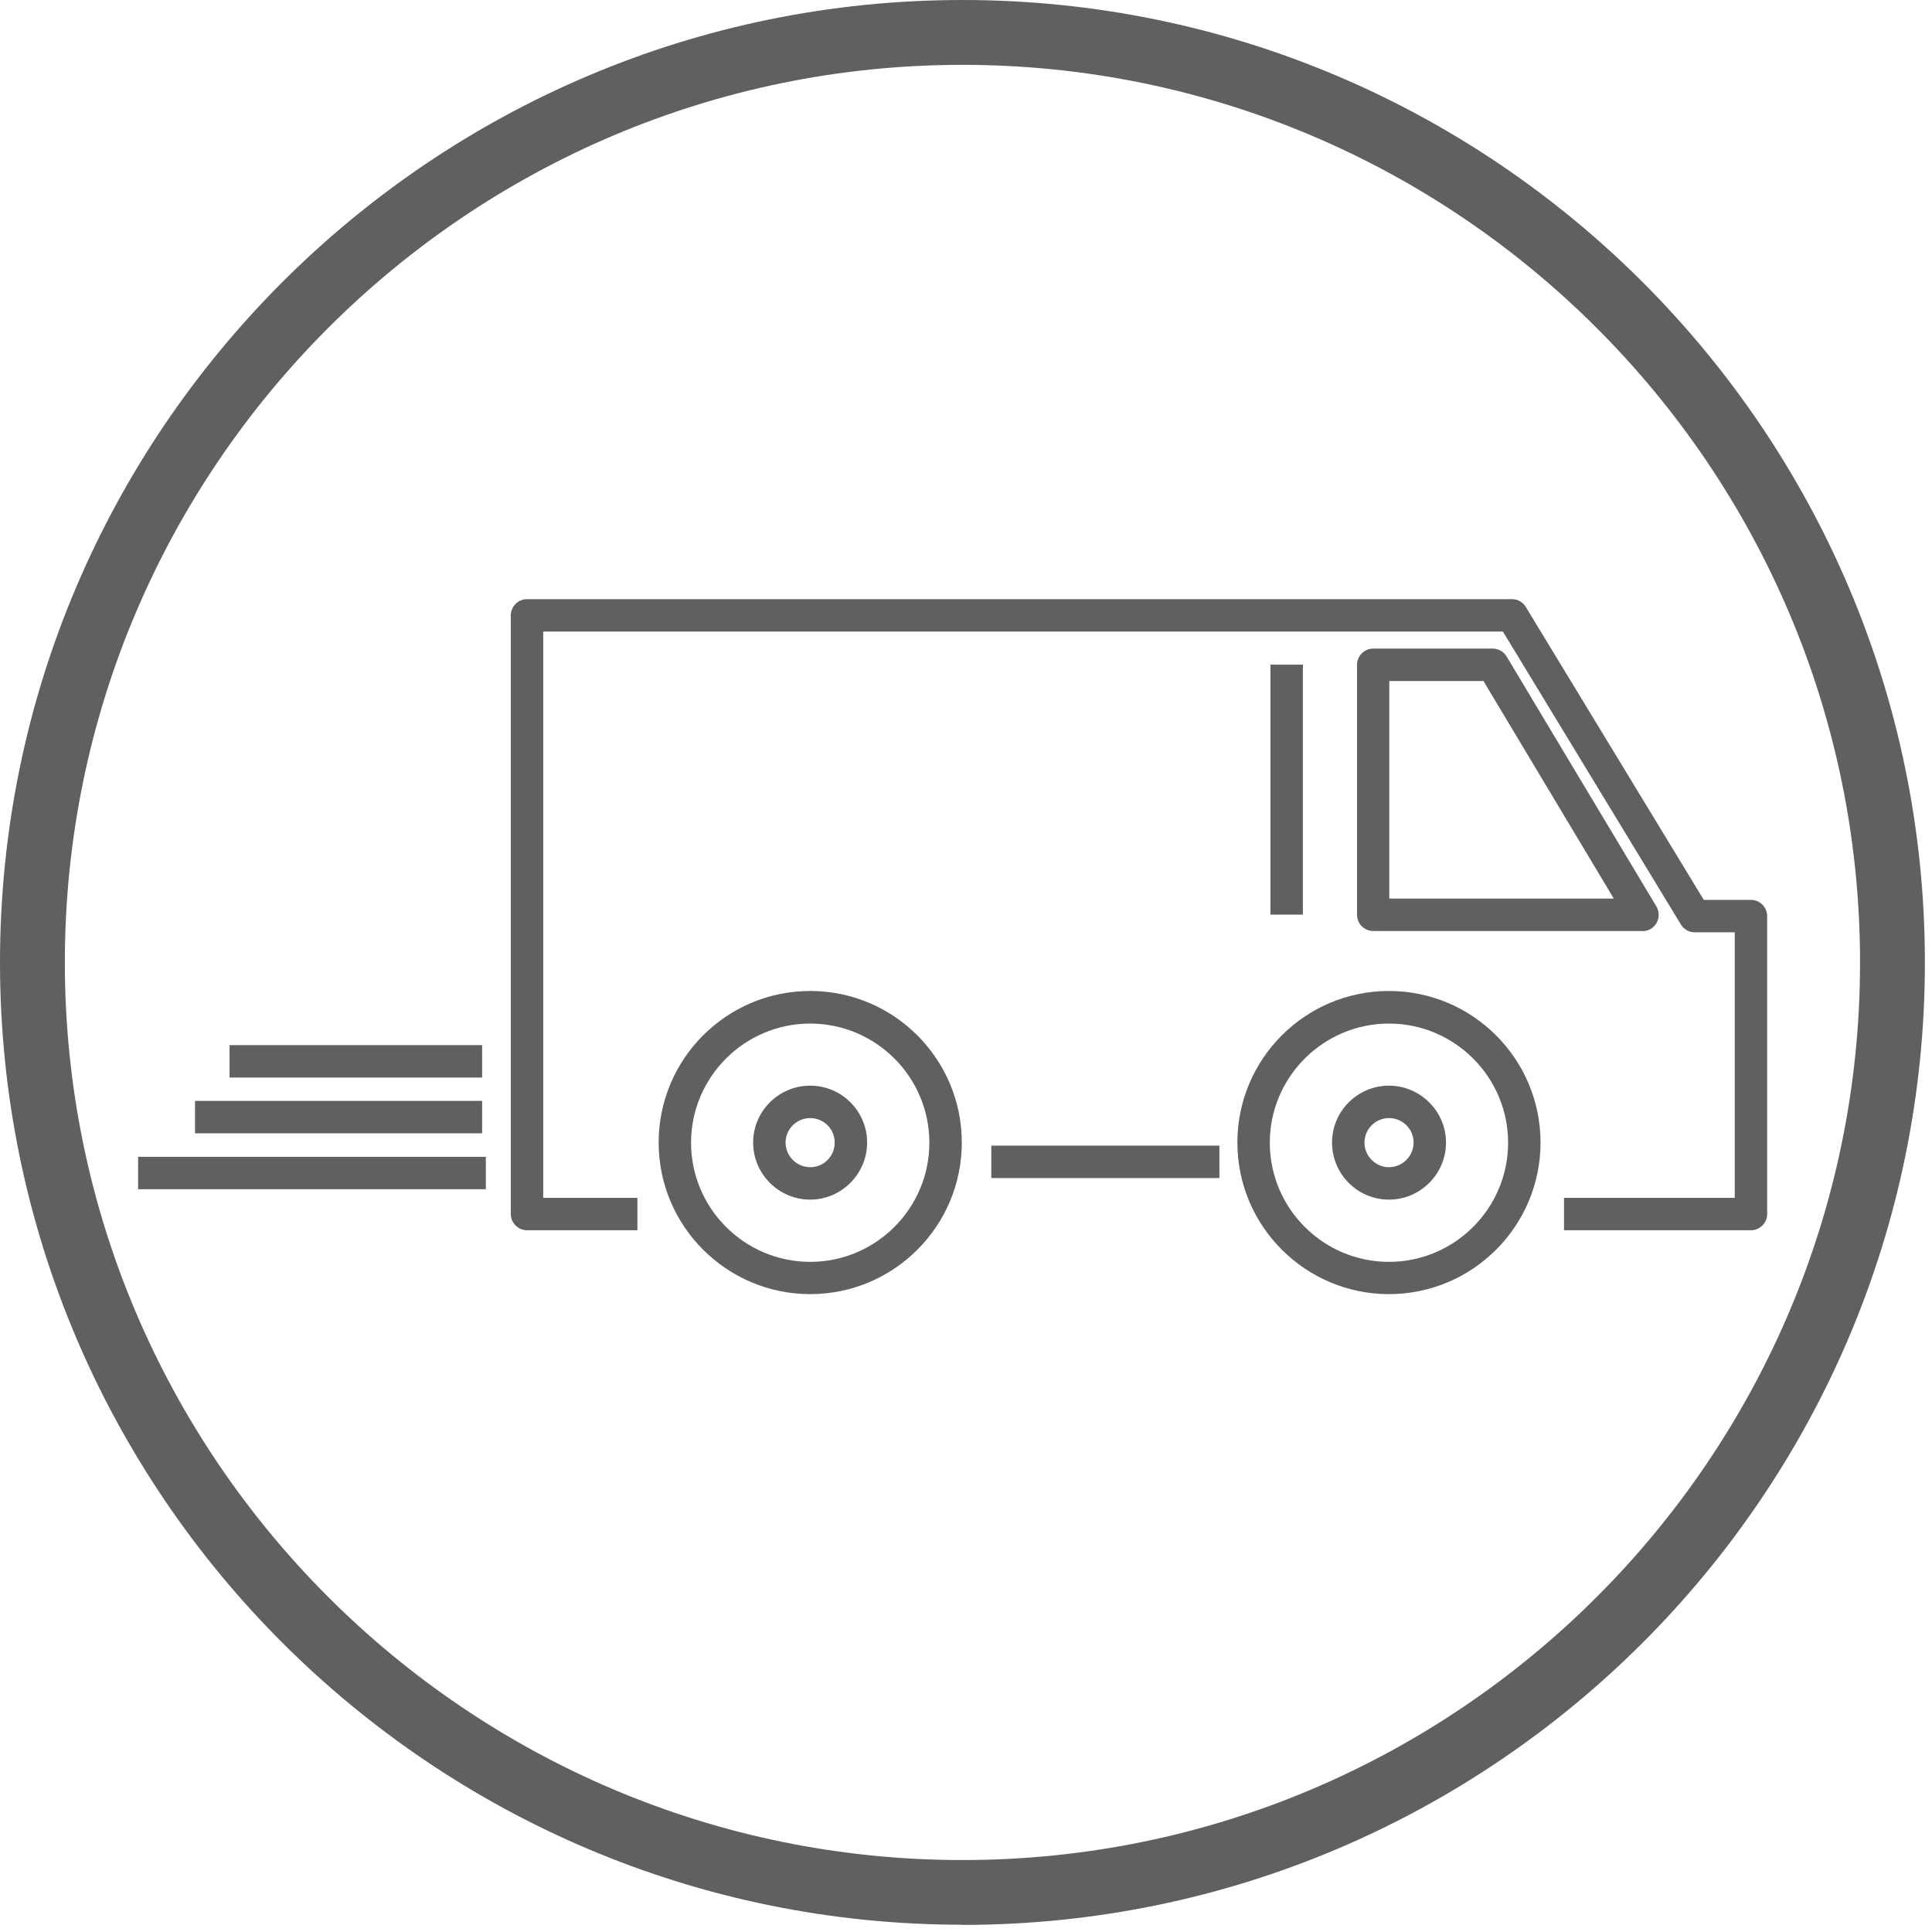
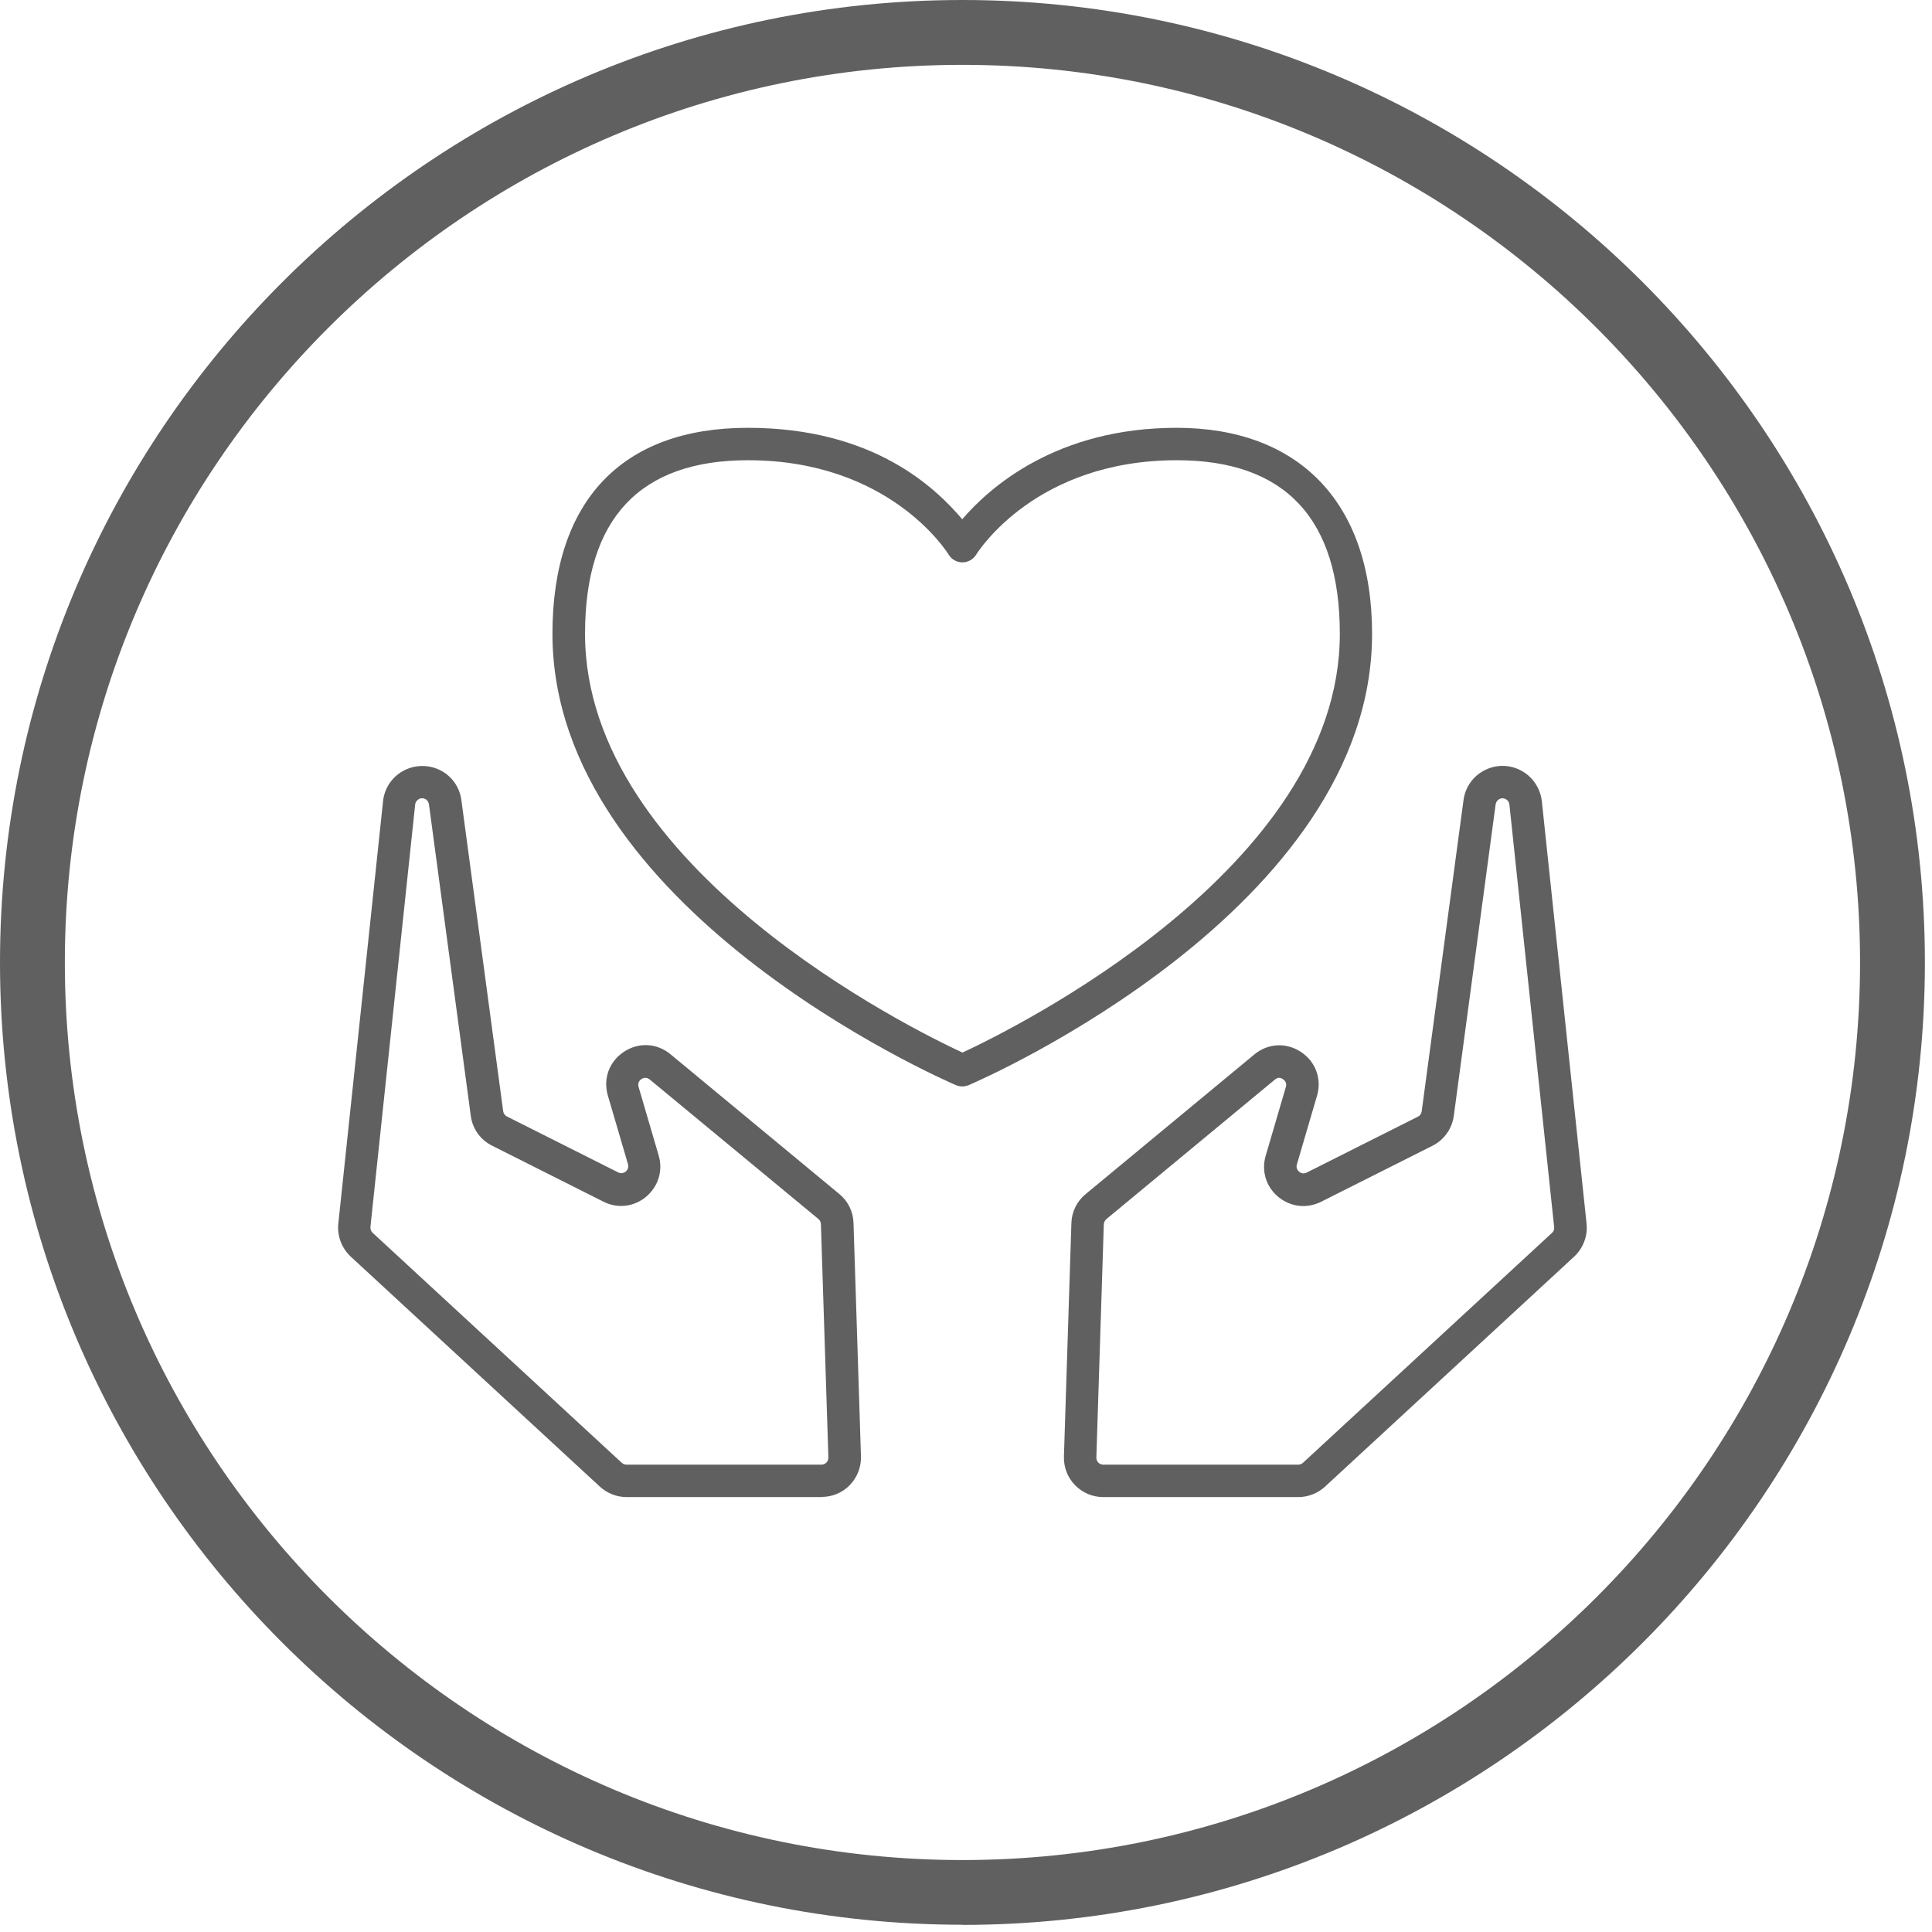
<svg xmlns="http://www.w3.org/2000/svg" width="266" height="266" viewBox="0 0 266 266" fill="none">
-   <path d="M241.073 169.383H215.338V164.919H238.841V128.36H233.328C232.547 128.36 231.832 127.958 231.431 127.288L206.924 86.957H74.792V164.919H87.76V169.383H72.56C71.332 169.383 70.328 168.379 70.328 167.151V84.725C70.328 83.498 71.332 82.493 72.56 82.493H208.174C208.955 82.493 209.669 82.895 210.071 83.564L234.578 123.896H241.073C242.3 123.896 243.305 124.9 243.305 126.128V167.151C243.305 168.379 242.3 169.383 241.073 169.383Z" fill="#606060" />
-   <path d="M167.888 157.732H136.484V162.196H167.888V157.732Z" fill="#606060" />
-   <path d="M191.232 178.177C179.737 178.177 170.363 168.825 170.363 157.308C170.363 145.791 179.715 136.439 191.232 136.439C202.749 136.439 212.101 145.791 212.101 157.308C212.101 168.825 202.749 178.177 191.232 178.177ZM191.232 140.926C182.193 140.926 174.827 148.291 174.827 157.331C174.827 166.37 182.193 173.735 191.232 173.735C200.271 173.735 207.637 166.37 207.637 157.331C207.637 148.291 200.271 140.926 191.232 140.926Z" fill="#606060" />
-   <path d="M111.552 178.177C100.058 178.177 90.684 168.825 90.684 157.308C90.684 145.791 100.035 136.439 111.552 136.439C123.069 136.439 132.421 145.791 132.421 157.308C132.421 168.825 123.069 178.177 111.552 178.177ZM111.552 140.926C102.513 140.926 95.147 148.291 95.147 157.331C95.147 166.37 102.513 173.735 111.552 173.735C120.592 173.735 127.957 166.37 127.957 157.331C127.957 148.291 120.592 140.926 111.552 140.926Z" fill="#606060" />
-   <path d="M226.141 128.181H189.068C187.84 128.181 186.836 127.177 186.836 125.949V91.532C186.836 90.305 187.84 89.3 189.068 89.3H205.517C206.299 89.3 207.035 89.702 207.437 90.394L228.06 124.811C228.462 125.503 228.484 126.351 228.082 127.065C227.681 127.779 226.944 128.204 226.141 128.204V128.181ZM191.3 123.717H222.19L204.245 93.764H191.278V123.717H191.3Z" fill="#606060" />
-   <path d="M191.233 165.165C186.903 165.165 183.398 161.638 183.398 157.308C183.398 152.978 186.925 149.474 191.233 149.474C195.54 149.474 199.089 153.001 199.089 157.308C199.089 161.616 195.563 165.165 191.233 165.165ZM191.233 153.938C189.38 153.938 187.862 155.456 187.862 157.308C187.862 159.161 189.38 160.701 191.233 160.701C193.085 160.701 194.625 159.183 194.625 157.308C194.625 155.433 193.107 153.938 191.233 153.938Z" fill="#606060" />
-   <path d="M111.552 165.165C107.222 165.165 103.695 161.638 103.695 157.308C103.695 152.978 107.222 149.474 111.552 149.474C115.882 149.474 119.386 153.001 119.386 157.308C119.386 161.616 115.859 165.165 111.552 165.165ZM111.552 153.938C109.677 153.938 108.159 155.456 108.159 157.308C108.159 159.161 109.677 160.701 111.552 160.701C113.427 160.701 114.922 159.183 114.922 157.308C114.922 155.433 113.404 153.938 111.552 153.938Z" fill="#606060" />
-   <path d="M179.382 91.51H174.918V125.927H179.382V91.51Z" fill="#606060" />
-   <path d="M66.379 143.894H31.605V148.358H66.379V143.894Z" fill="#606060" />
-   <path d="M66.379 151.572H26.852V156.036H66.379V151.572Z" fill="#606060" />
-   <path d="M66.891 159.272H19.016V163.736H66.891V159.272Z" fill="#606060" />
+   <path d="M113.115 206.121H86.287C84.925 206.121 83.608 205.608 82.604 204.693L48.299 173.021C47.049 171.86 46.401 170.164 46.58 168.468L52.74 110.303C52.919 108.562 53.946 107 55.486 106.152C57.003 105.304 58.878 105.237 60.463 105.973C62.137 106.754 63.275 108.317 63.521 110.147L69.279 153C69.324 153.313 69.525 153.581 69.792 153.715L85.104 161.415C85.595 161.66 85.974 161.437 86.153 161.303C86.331 161.147 86.599 160.835 86.465 160.299L83.697 150.858C83.005 148.514 83.876 146.148 85.907 144.809C87.938 143.47 90.46 143.604 92.335 145.166L115.547 164.383C116.753 165.365 117.467 166.816 117.512 168.379L118.538 200.496C118.583 201.97 118.047 203.376 117.021 204.447C115.994 205.518 114.61 206.099 113.115 206.099V206.121ZM58.119 109.901C57.918 109.901 57.74 109.968 57.651 110.035C57.494 110.125 57.204 110.348 57.16 110.772L50.999 168.937C50.977 169.227 51.089 169.539 51.312 169.74L85.617 201.412C85.796 201.568 86.019 201.657 86.264 201.657H113.092C113.449 201.657 113.673 201.478 113.784 201.367C113.896 201.255 114.052 201.032 114.052 200.675L113.025 168.557C113.025 168.289 112.891 168.021 112.691 167.843L89.456 148.626C88.987 148.246 88.541 148.425 88.318 148.559C88.094 148.715 87.76 149.028 87.916 149.63L90.683 159.071C91.308 161.169 90.639 163.357 88.965 164.763C87.291 166.169 85.014 166.437 83.05 165.432L67.739 157.732C66.132 156.929 65.038 155.389 64.815 153.603L59.057 110.727C59.012 110.415 58.811 110.125 58.521 109.991C58.365 109.924 58.231 109.901 58.119 109.901Z" fill="#606060" />
+   <path d="M178.735 206.121H151.907C150.434 206.121 149.05 205.541 148.001 204.469C146.974 203.398 146.438 202.014 146.483 200.519L147.51 168.401C147.554 166.839 148.269 165.388 149.474 164.406L172.686 145.189C174.561 143.626 177.083 143.492 179.114 144.832C181.145 146.171 182.016 148.559 181.324 150.88L178.556 160.321C178.4 160.835 178.69 161.169 178.869 161.326C179.047 161.482 179.404 161.683 179.918 161.437L195.229 153.737C195.519 153.603 195.698 153.313 195.742 153L201.501 110.147C201.746 108.317 202.885 106.754 204.559 105.973C206.143 105.214 207.996 105.281 209.536 106.152C211.054 107 212.08 108.562 212.281 110.303L218.441 168.468C218.62 170.164 217.973 171.86 216.723 173.021L182.418 204.693C181.413 205.608 180.119 206.121 178.735 206.121ZM176.146 148.38C175.967 148.38 175.766 148.447 175.543 148.626L152.331 167.843C152.13 168.022 151.996 168.267 151.974 168.557L150.947 200.675C150.947 201.032 151.103 201.255 151.215 201.367C151.326 201.479 151.55 201.657 151.907 201.657H178.735C178.98 201.657 179.204 201.568 179.382 201.412L213.687 169.74C213.91 169.539 214.022 169.249 213.977 168.937L207.817 110.772C207.773 110.348 207.505 110.125 207.326 110.035C207.17 109.946 206.835 109.812 206.456 110.013C206.166 110.147 205.965 110.437 205.92 110.75L200.162 153.625C199.916 155.411 198.822 156.951 197.215 157.755L181.904 165.455C179.94 166.437 177.686 166.191 175.989 164.785C174.293 163.379 173.646 161.192 174.271 159.094L177.039 149.653C177.217 149.072 176.86 148.737 176.637 148.581C176.525 148.492 176.324 148.403 176.101 148.403L176.146 148.38Z" fill="#606060" />
+   <path d="M132.509 149.586C132.218 149.586 131.906 149.519 131.616 149.407C129.339 148.425 76.062 124.99 76.062 87.269C76.062 68.968 85.615 58.901 102.958 58.901C120.3 58.901 128.804 67.182 132.486 71.49C136.191 67.16 145.409 58.901 162.015 58.901C178.621 58.901 188.91 68.968 188.91 87.269C188.91 125.012 135.633 148.447 133.357 149.407C133.067 149.519 132.776 149.586 132.464 149.586H132.509ZM102.98 63.365C88.093 63.365 80.549 71.4 80.549 87.269C80.549 119.566 125.59 141.707 132.509 144.921C139.428 141.707 184.469 119.566 184.469 87.269C184.469 71.4 176.925 63.365 162.037 63.365C142.642 63.365 134.741 75.842 134.406 76.355C134.004 77.025 133.267 77.427 132.509 77.427C131.727 77.427 131.013 77.025 130.611 76.355C130.277 75.842 122.376 63.365 102.98 63.365Z" fill="#606060" />
  <path d="M132.511 265C59.437 265 0 205.563 0 132.511C0 59.459 59.437 0 132.511 0C205.585 0 265.022 59.437 265.022 132.511C265.022 205.585 205.585 265.022 132.511 265.022V265ZM132.511 8.928C64.37 8.928 8.928 64.37 8.928 132.511C8.928 200.653 64.37 256.094 132.511 256.094C200.653 256.094 256.094 200.653 256.094 132.511C256.094 64.37 200.63 8.928 132.511 8.928Z" fill="#606060" />
</svg>
